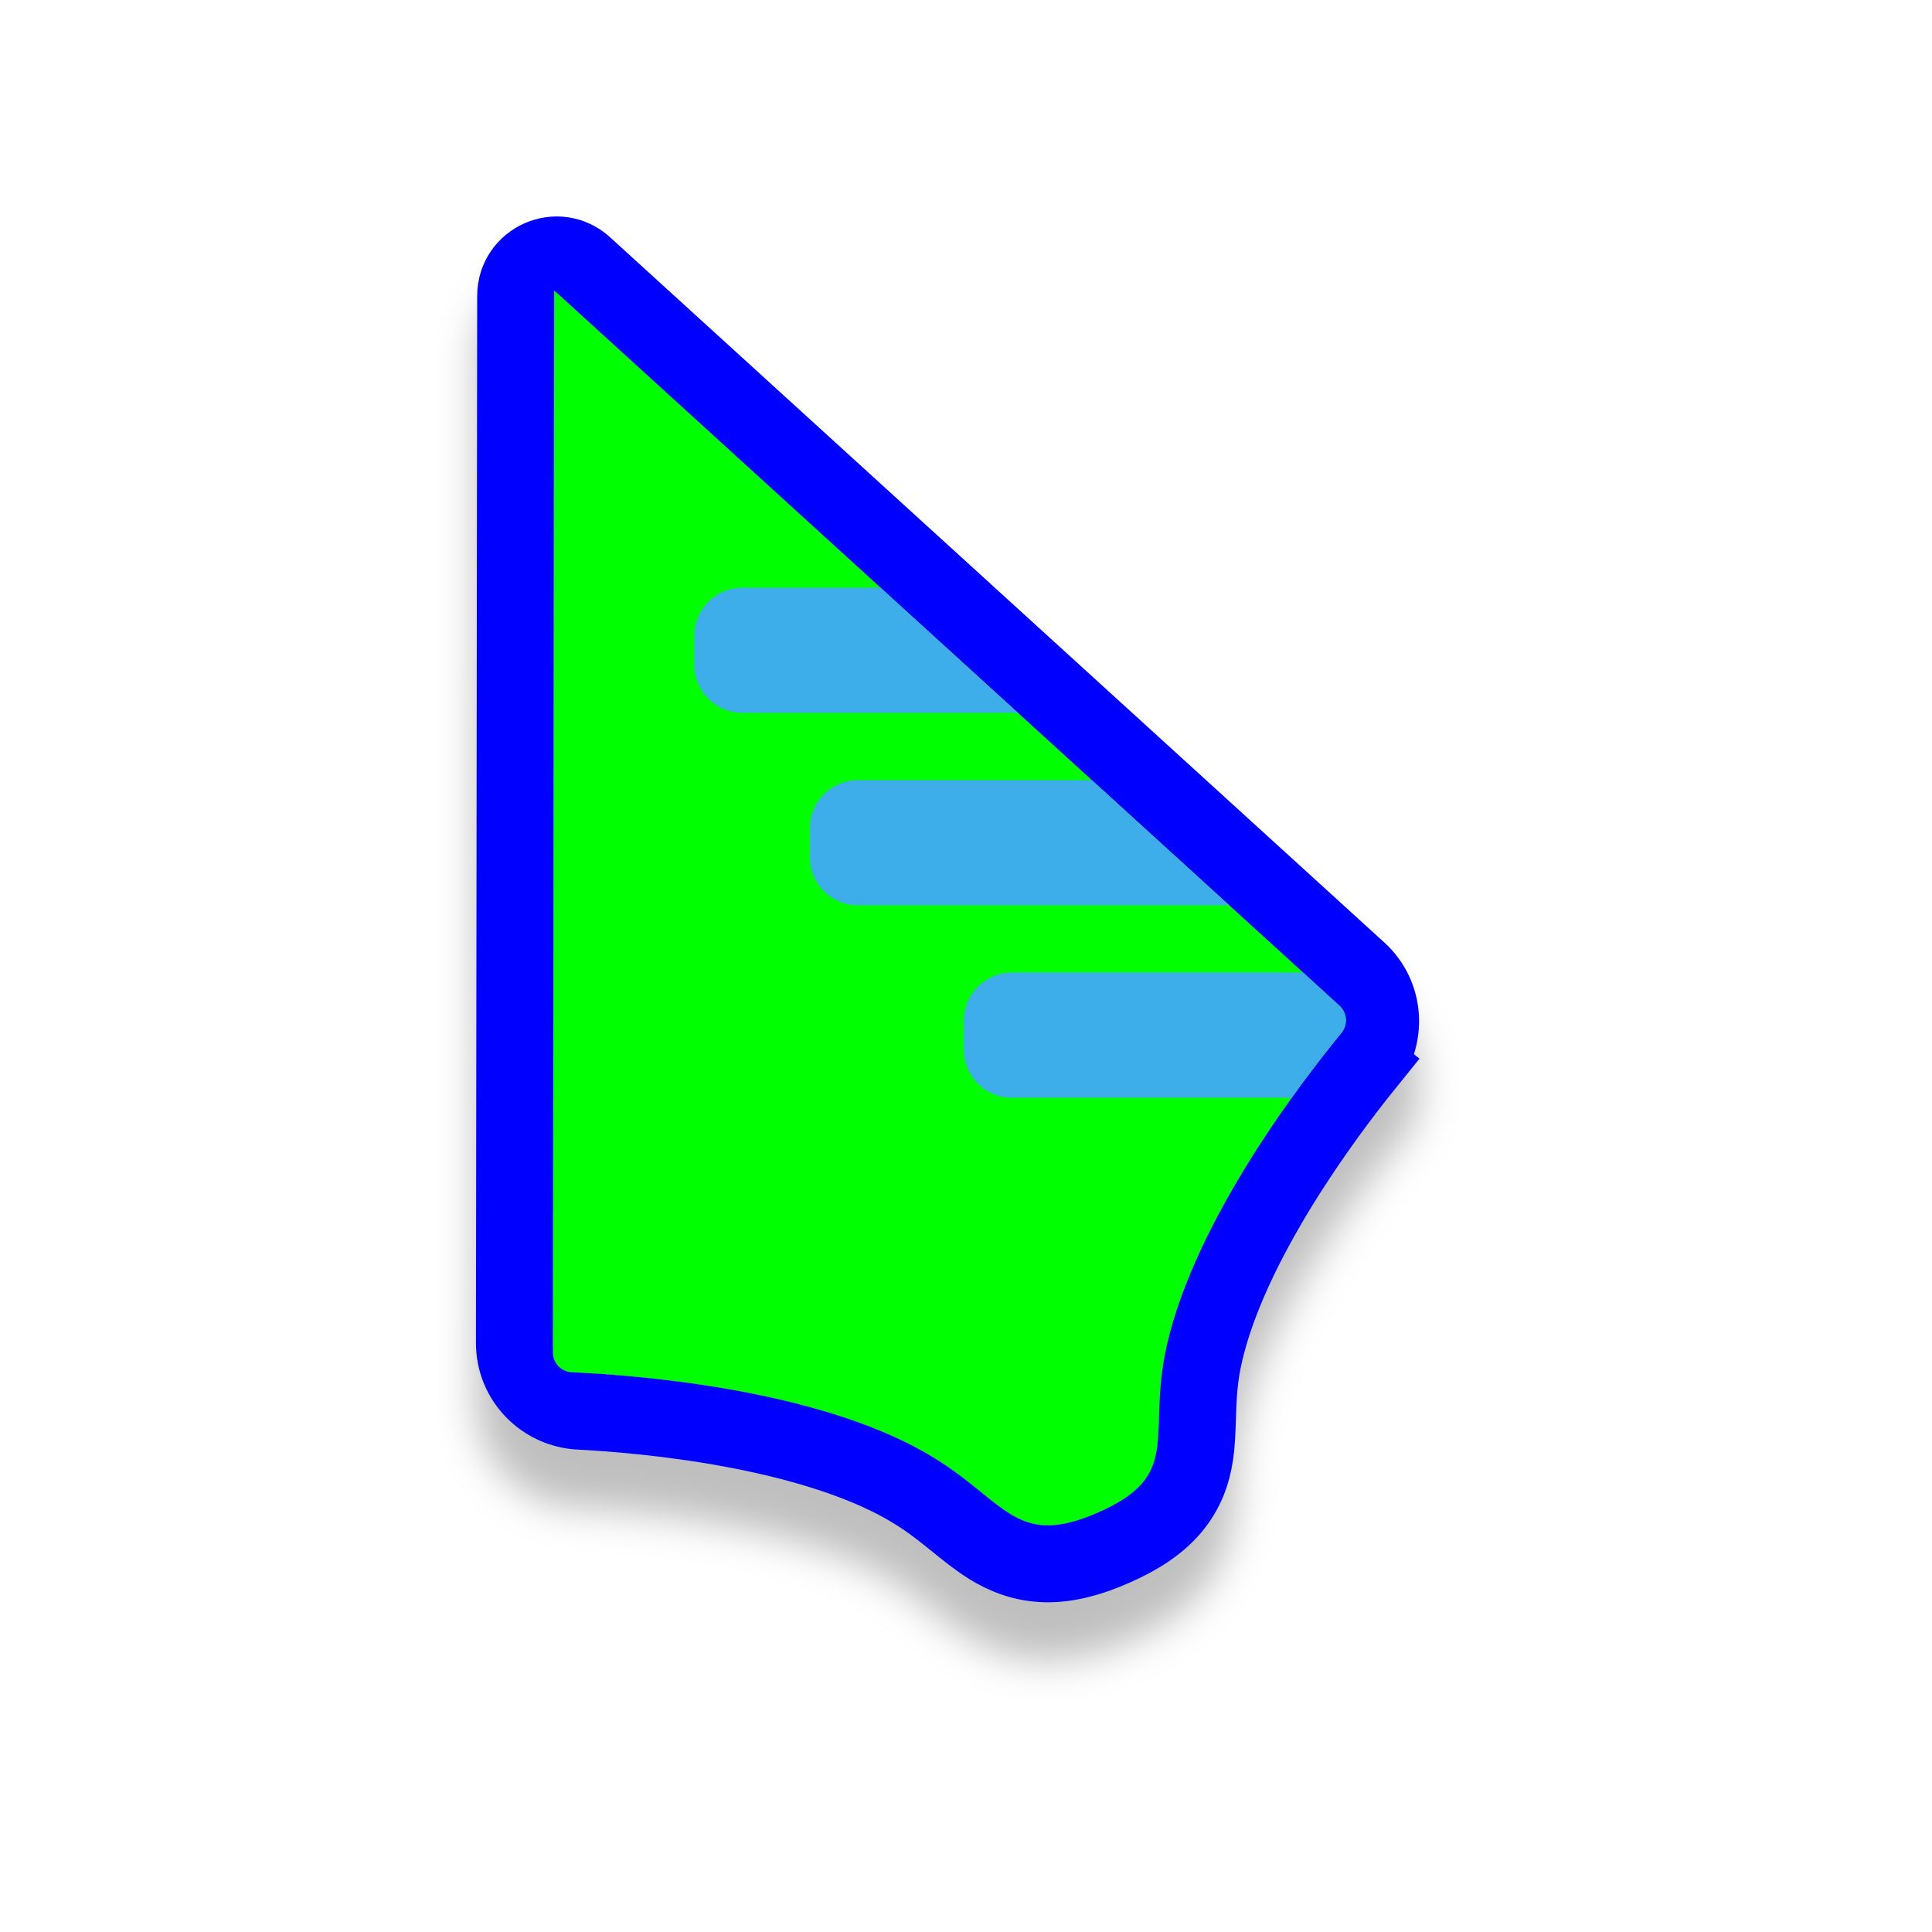
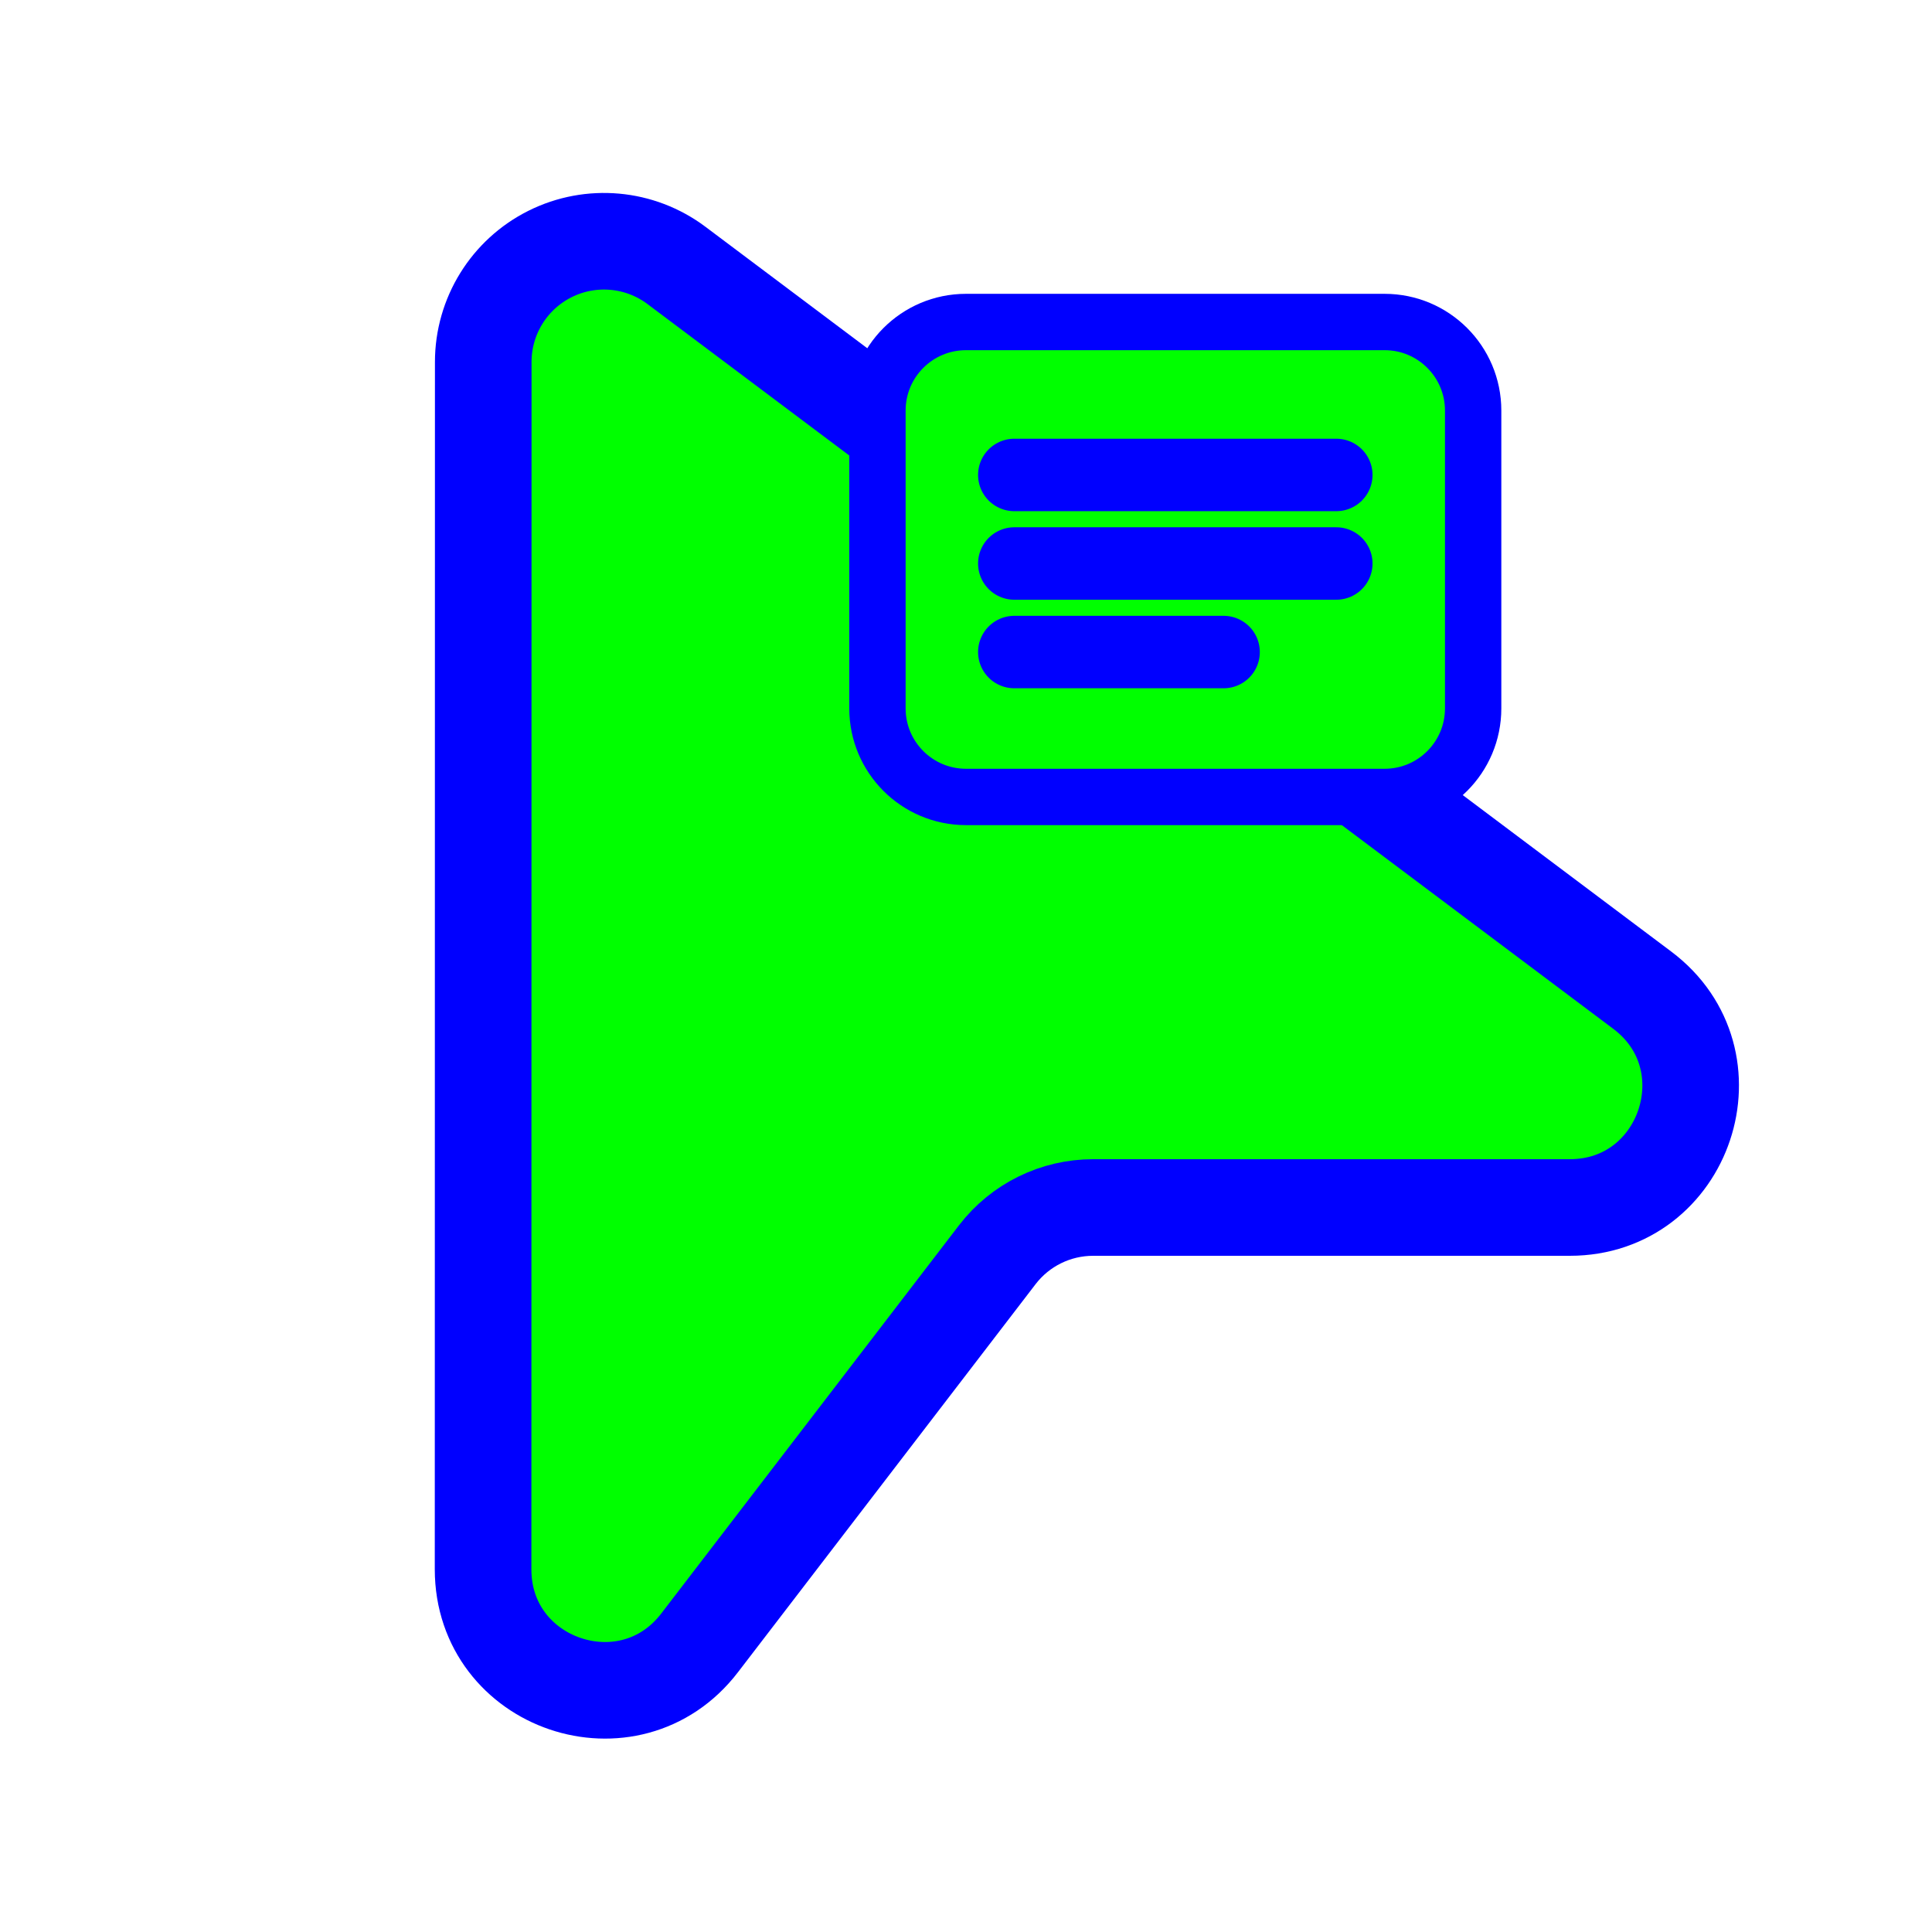
- <svg xmlns="http://www.w3.org/2000/svg" width="257" height="257" viewBox="0 0 257 257" fill="none">
-   <g filter="url(#filter0_d_21_71)">
-     <path d="M73.718 39.365L73.555 178.66C73.552 180.766 75.236 182.492 77.34 182.601C86.202 183.058 108.621 185.003 122.998 193.178C133.787 199.313 134.753 206.18 146.109 201.171C157.465 196.162 152.46 191.077 155.204 178.972C158.855 162.865 172.14 145.183 177.637 138.378C178.953 136.749 178.805 134.359 177.257 132.95L74.253 39.129C74.048 38.942 73.718 39.087 73.718 39.365Z" fill="#0000FF" />
-     <path d="M68.598 39.359V39.359L68.435 178.654C68.429 183.567 72.329 187.469 77.076 187.714C81.377 187.936 88.959 188.52 97.175 190.031C105.468 191.556 114.012 193.958 120.467 197.629C122.826 198.97 124.67 200.361 126.365 201.718C126.651 201.946 126.947 202.187 127.252 202.434C128.611 203.537 130.137 204.776 131.652 205.711C133.717 206.985 136.127 207.96 139.127 208.017C142.001 208.071 144.961 207.273 148.175 205.855C151.379 204.442 153.963 202.799 155.828 200.617C157.789 198.321 158.595 195.852 158.949 193.491C159.188 191.9 159.242 190.064 159.291 188.443C159.305 187.957 159.319 187.491 159.337 187.056C159.425 184.959 159.606 182.711 160.197 180.104C161.842 172.848 165.745 164.957 170.093 157.862C174.403 150.83 178.954 144.896 181.62 141.595L178.121 138.769L181.62 141.595C184.586 137.923 184.317 132.454 180.705 129.165L77.701 35.344L77.701 35.344C74.21 32.164 68.603 34.637 68.598 39.359Z" stroke="#0000FF" stroke-width="10.24" />
-   </g>
-   <path d="M73.719 38.642L73.553 179.927C73.552 181.331 74.664 182.481 76.067 182.541C83.843 182.872 107.872 184.577 122.998 193.178C133.787 199.313 134.753 206.18 146.109 201.171C157.465 196.161 152.46 191.076 155.204 178.972C159.047 162.019 173.561 143.323 178.436 137.397C179.323 136.32 179.218 134.736 178.186 133.796L73.719 38.642Z" fill="#00FF00" />
-   <path d="M117.127 78.18H98.76C95.225 78.18 92.36 81.046 92.36 84.58V88.42C92.36 91.955 95.225 94.82 98.76 94.82H135.395L117.127 78.18Z" fill="#3DAEE9" />
-   <path d="M145.232 103.78H114.12C110.585 103.78 107.72 106.646 107.72 110.18V114.02C107.72 117.555 110.585 120.42 114.12 120.42H163.501L145.232 103.78Z" fill="#3DAEE9" />
-   <path d="M173.338 129.38H134.6C131.065 129.38 128.2 132.246 128.2 135.78V139.62C128.2 143.155 131.065 146.02 134.6 146.02H171.827C174.545 142.226 176.943 139.213 178.436 137.398C179.323 136.32 179.218 134.736 178.186 133.796L173.338 129.38Z" fill="#3DAEE9" />
-   <defs>
-     <filter id="filter0_d_21_71" x="58.195" y="28.785" width="135.694" height="197.154" filterUnits="userSpaceOnUse" color-interpolation-filters="sRGB">
-       <feFlood flood-opacity="0" result="BackgroundImageFix" />
-       <feColorMatrix in="SourceAlpha" type="matrix" values="0 0 0 0 0 0 0 0 0 0 0 0 0 0 0 0 0 0 127 0" result="hardAlpha" />
-       <feOffset dy="7.68" />
-       <feGaussianBlur stdDeviation="2.56" />
-       <feColorMatrix type="matrix" values="0 0 0 0 0 0 0 0 0 0 0 0 0 0 0 0 0 0 0.25 0" />
-       <feBlend mode="normal" in2="BackgroundImageFix" result="effect1_dropShadow_21_71" />
-       <feBlend mode="normal" in="SourceGraphic" in2="effect1_dropShadow_21_71" result="shape" />
-     </filter>
-   </defs>
+ <svg xmlns="http://www.w3.org/2000/svg" width="257" height="257" viewBox="0 0 24 24" version="1.1">
+   <path fill="#00FF00" stroke="#0000FF" stroke-width="1.2" stroke-linejoin="round" stroke-linecap="round" d="M6.003 4.497A1.5 1.5 0 0 1 8.403 3.297L20.4 12.3c1.152.864.54 2.7-.9 2.7h-5.921a1.5 1.5 0 0 0-1.189.585l-3.699 4.823c-.871 1.137-2.69.52-2.69-.914z" />
+   <rect x="10.9" y="4" width="7.4" height="5.9" rx="1.1" fill="#00FF00" stroke="#0000FF" stroke-width="0.7" />
+   <path stroke="#0000FF" stroke-width="0.9" stroke-linecap="round" d="M12.6 5.9h4M12.6 7h4M12.6 8.1h2.6" />
</svg>
